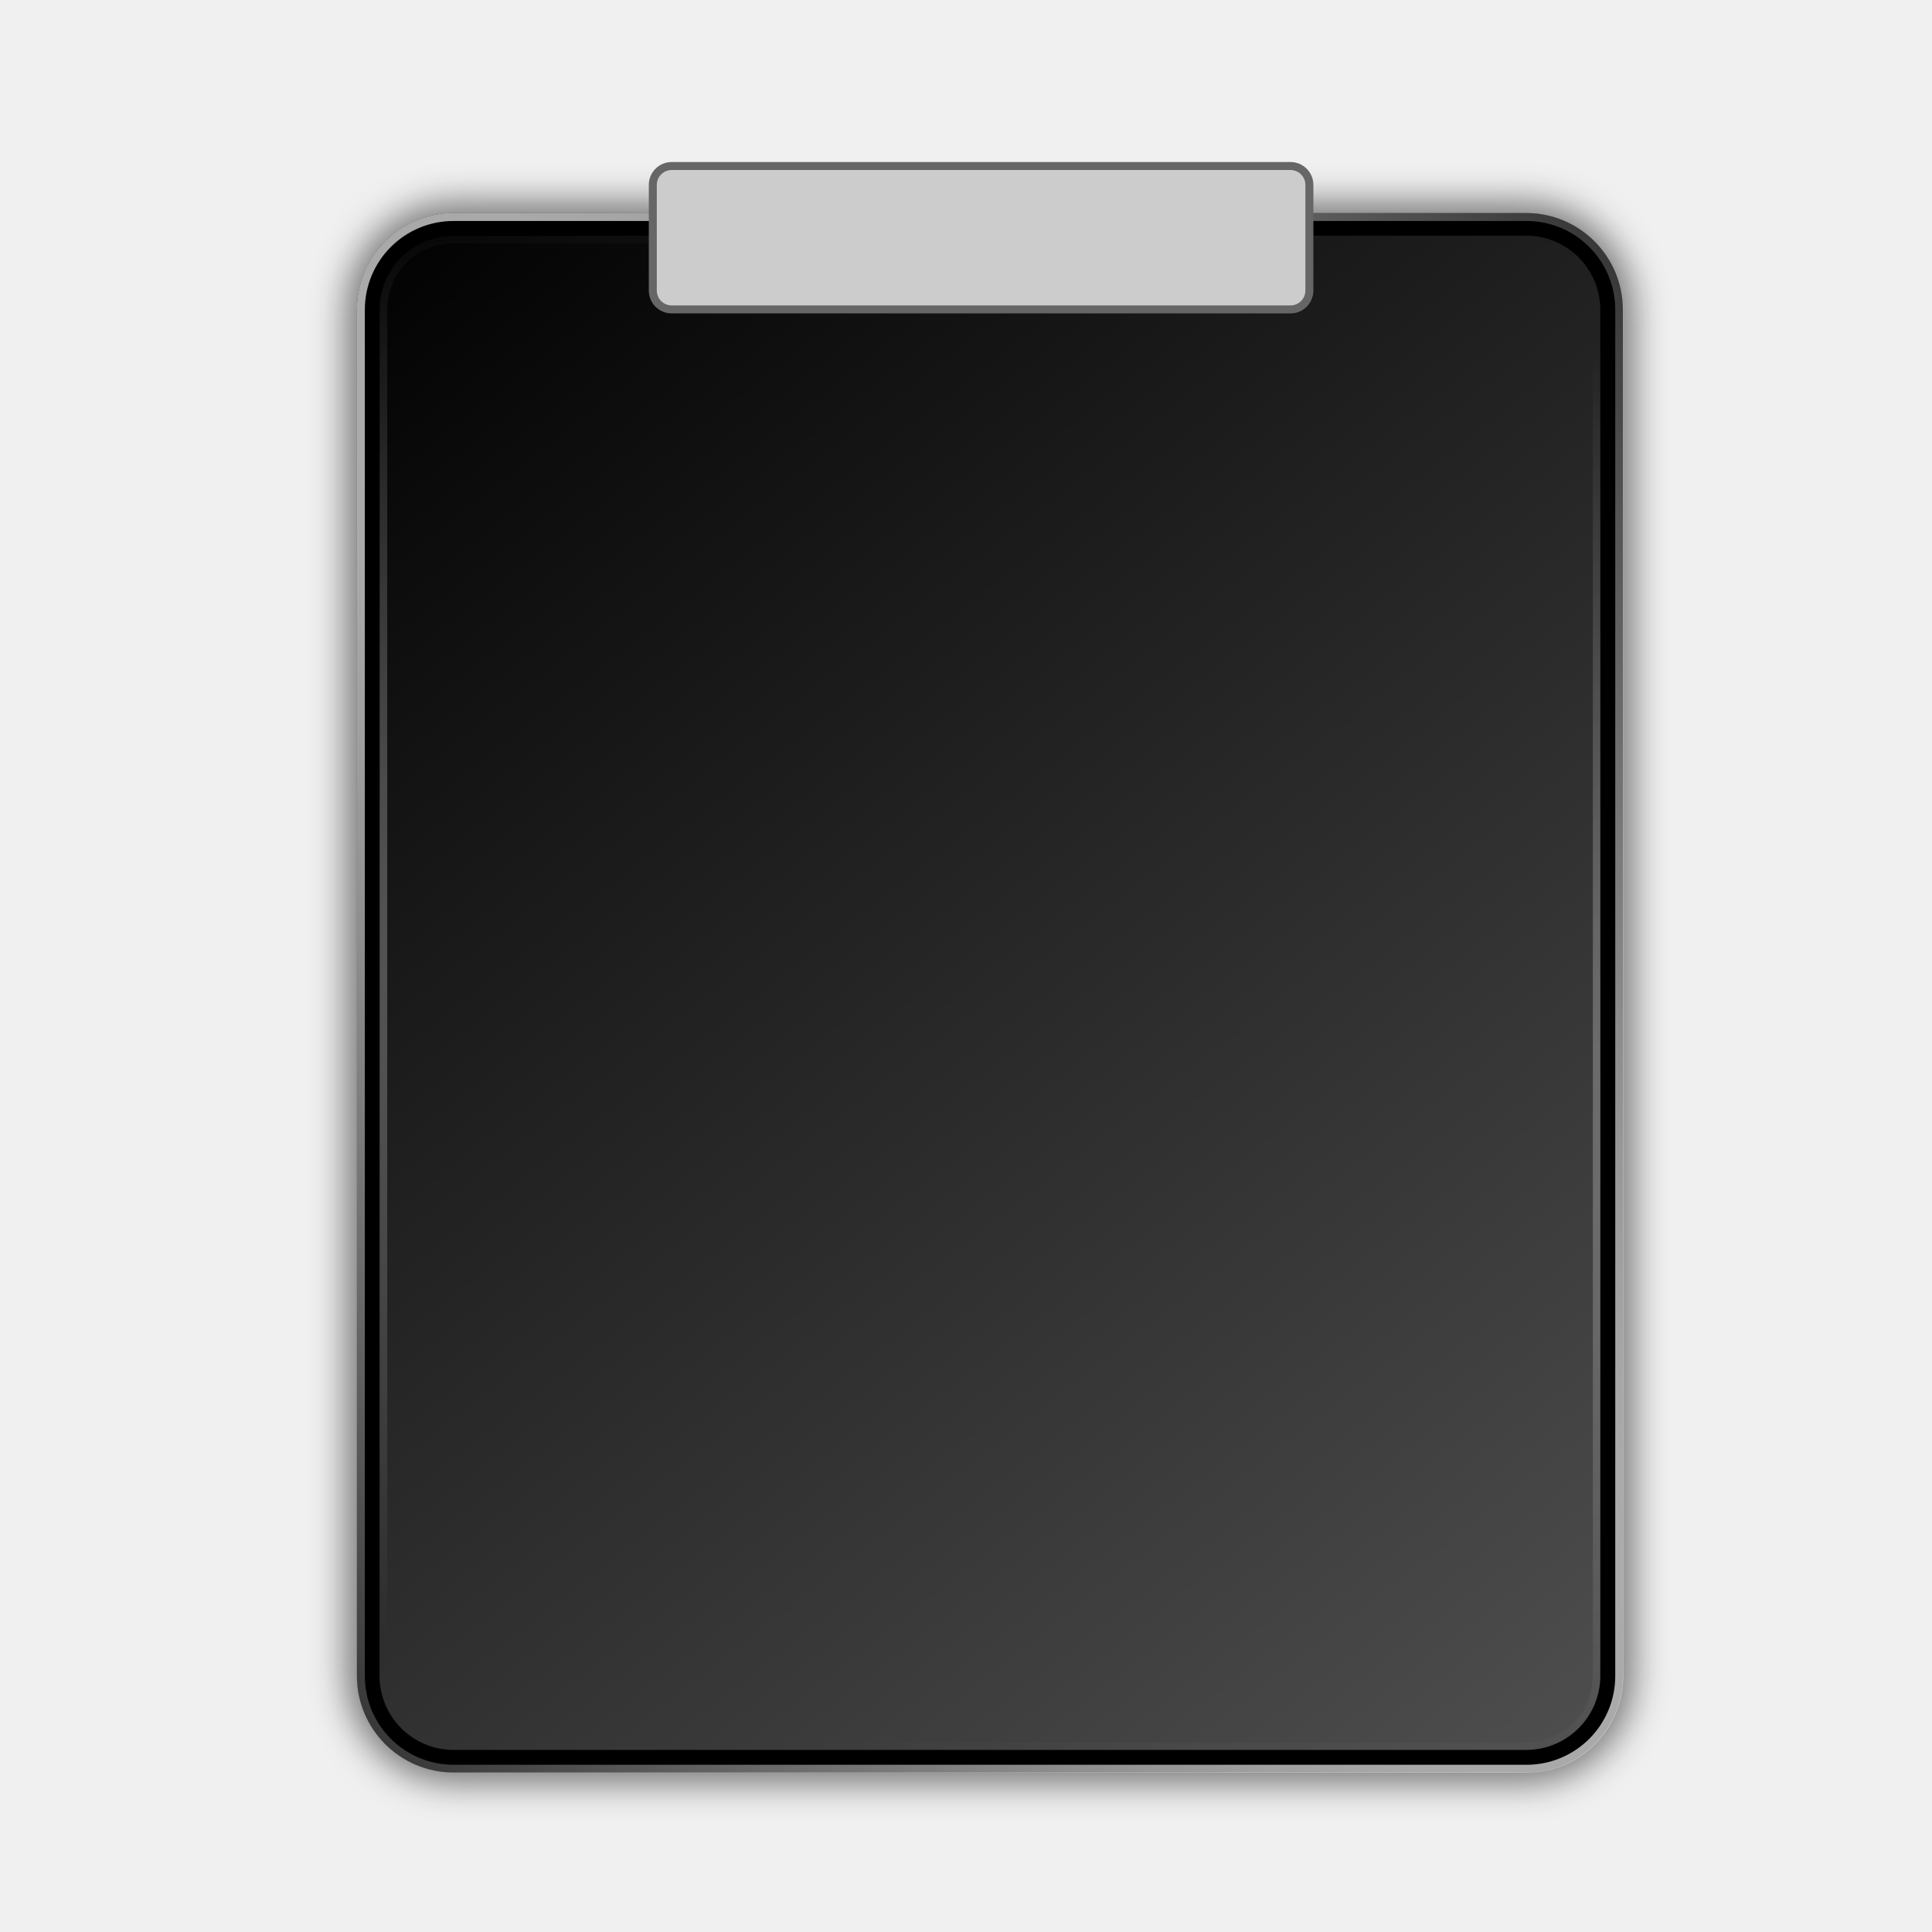
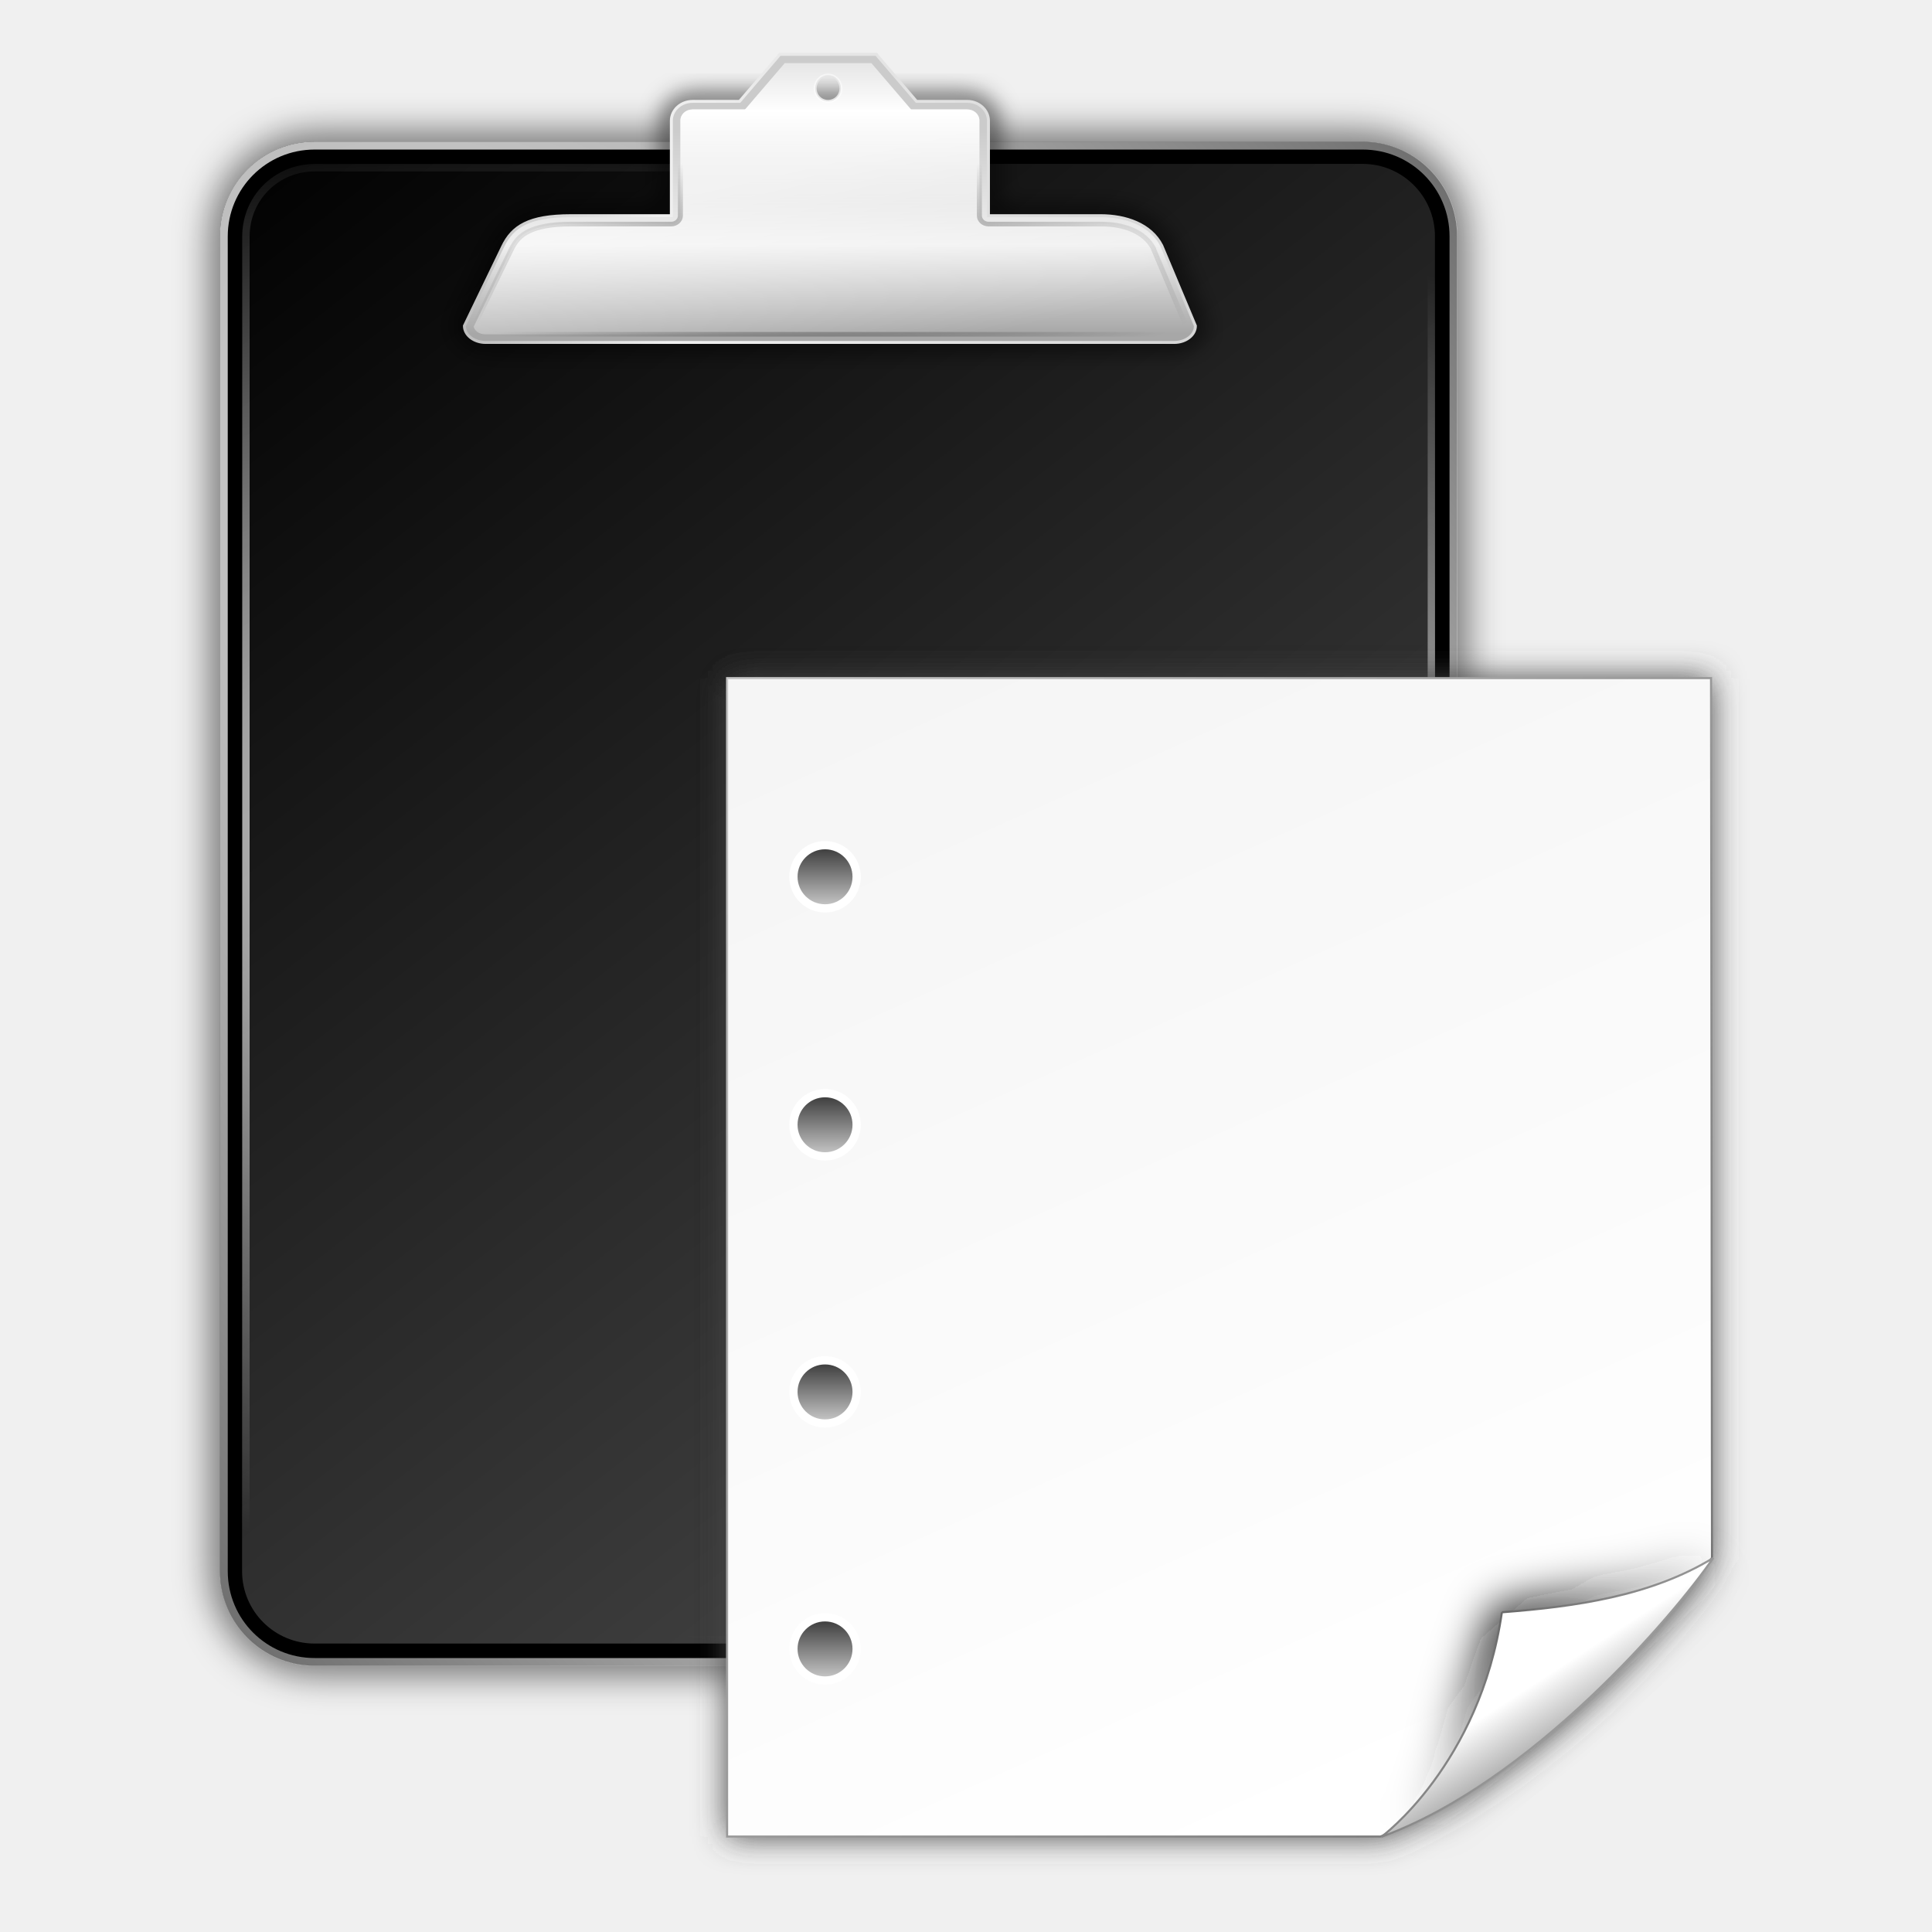
<svg xmlns="http://www.w3.org/2000/svg" xmlns:xlink="http://www.w3.org/1999/xlink" width="128" height="128" id="svg5007" version="1.0">
  <defs id="defs5009">
+     <linearGradient id="linearGradient3733">
+       <stop style="stop-color:#ffffff;stop-opacity:1;" offset="0" id="stop3735" />
+       <stop style="stop-color:#ffffff;stop-opacity:0;" offset="1" id="stop3737" />
+     </linearGradient>
+     <linearGradient id="linearGradient3666">
+       <stop style="stop-color:#000000;stop-opacity:1;" offset="0" id="stop3668" />
+       <stop style="stop-color:#000000;stop-opacity:0;" offset="1" id="stop3670" />
+     </linearGradient>
+     <linearGradient id="linearGradient3658">
+       <stop style="stop-color:#ffffff;stop-opacity:1;" offset="0" id="stop3660" />
+       <stop style="stop-color:#ffffff;stop-opacity:0;" offset="1" id="stop3662" />
+     </linearGradient>
+     <linearGradient id="linearGradient3646">
+       <stop style="stop-color:#ffffff;stop-opacity:1;" offset="0" id="stop3648" />
+       <stop style="stop-color:#ffffff;stop-opacity:0;" offset="1" id="stop3650" />
+     </linearGradient>
+     <linearGradient id="linearGradient3630">
+       <stop id="stop3632" offset="0" style="stop-color:#a7a7a7;stop-opacity:1" />
+       <stop style="stop-color:#f0f0f0;stop-opacity:1" offset="0.287" id="stop3634" />
+       <stop id="stop3636" offset="1" style="stop-color:#cbcbcb;stop-opacity:1" />
+     </linearGradient>
+     <linearGradient id="linearGradient3612">
+       <stop style="stop-color:#a7a7a7;stop-opacity:1" offset="0" id="stop3614" />
+       <stop id="stop3620" offset="0.434" style="stop-color:#f0f0f0;stop-opacity:1" />
+       <stop style="stop-color:#cbcbcb;stop-opacity:1" offset="1" id="stop3616" />
+     </linearGradient>
    <linearGradient id="linearGradient3689">
      <stop id="stop3691" offset="0" style="stop-color:#ffffff;stop-opacity:1;" />
      <stop id="stop3693" offset="1" style="stop-color:#ffffff;stop-opacity:0;" />
    </linearGradient>
    <linearGradient id="linearGradient3669">
      <stop style="stop-color:#000000;stop-opacity:1;" offset="0" id="stop3671" />
      <stop style="stop-color:#787878;stop-opacity:1;" offset="1" id="stop3673" />
    </linearGradient>
-     <linearGradient xlink:href="#linearGradient3669" id="linearGradient3675" x1="27.238" y1="10.267" x2="151.259" y2="168.746" gradientUnits="userSpaceOnUse" />
-     <linearGradient xlink:href="#linearGradient3689" id="linearGradient3687" gradientUnits="userSpaceOnUse" x1="-42.105" y1="-21.975" x2="65.584" y2="132.775" />
+     <linearGradient xlink:href="#linearGradient3669" id="linearGradient3675" x1="27.238" y1="10.267" x2="151.259" y2="168.746" gradientUnits="userSpaceOnUse" gradientTransform="matrix(1.004981,0,0,1.004981,-10.60127,-2.540287)" />
    <radialGradient xlink:href="#linearGradient3689" id="radialGradient3699" cx="65.594" cy="65.781" fx="65.594" fy="65.781" r="41.688" gradientTransform="matrix(2.557528,0.4031488,-0.1896549,1.203148,-89.68833,-39.8074)" gradientUnits="userSpaceOnUse" />
-     <radialGradient xlink:href="#linearGradient3689" id="radialGradient3703" gradientUnits="userSpaceOnUse" gradientTransform="matrix(3.607425,4.463243,-1.545077,1.248812,2.197918,-232.7037)" cx="47.395" cy="69.626" fx="47.395" fy="69.626" r="41.688" />
+     <radialGradient xlink:href="#linearGradient3689" id="radialGradient3703" gradientUnits="userSpaceOnUse" gradientTransform="matrix(3.701664,4.810701,-2.117189,1.629102,37.56538,-275.6496)" cx="47.395" cy="69.626" fx="47.395" fy="69.626" r="41.688" />
    <filter id="filter3723">
      <feGaussianBlur stdDeviation="1.382" id="feGaussianBlur3725" />
    </filter>
+     <linearGradient xlink:href="#linearGradient3646" id="linearGradient3652" x1="68.909" y1="9.656" x2="68.909" y2="15.849" gradientUnits="userSpaceOnUse" gradientTransform="matrix(1.143798,0,0,1.049783,-19.6243,-0.6937923)" />
+     <filter id="filter3690" x="-0.041" width="1.082" y="-0.113" height="1.227">
+       <feGaussianBlur stdDeviation="0.842" id="feGaussianBlur3692" />
+     </filter>
+     <linearGradient xlink:href="#linearGradient3658" id="linearGradient3742" gradientUnits="userSpaceOnUse" x1="60.369" y1="14.333" x2="63.551" y2="26.972" />
+     <radialGradient xlink:href="#linearGradient3666" id="radialGradient3744" gradientUnits="userSpaceOnUse" gradientTransform="matrix(1.128994,2.7473628e-7,-8.4432715e-8,0.3469657,-8.384636,11.07095)" cx="65" cy="25.826" fx="65" fy="25.826" r="21.319" />
+     <linearGradient xlink:href="#linearGradient3733" id="linearGradient3758" gradientUnits="userSpaceOnUse" gradientTransform="matrix(1.005482,0,0,0.9228356,-10.63379,2.496549)" x1="64.391" y1="7.692" x2="64.391" y2="0.208" />
+     <linearGradient xlink:href="#linearGradient3612" id="linearGradient3760" gradientUnits="userSpaceOnUse" gradientTransform="matrix(1.143798,0,0,1.049783,-19.6243,-0.6937923)" x1="72.166" y1="24.219" x2="72.166" y2="10.852" />
+     <linearGradient xlink:href="#linearGradient3630" id="linearGradient3762" gradientUnits="userSpaceOnUse" gradientTransform="matrix(1.143798,0,0,1.049783,-19.6243,-0.6937923)" x1="37.219" y1="18.578" x2="98.406" y2="12.328" />
+     <linearGradient y2="22.452" x2="25.5" y1="30.427" x1="25.5" gradientUnits="userSpaceOnUse" id="linearGradient2796" xlink:href="#linearGradient3355" />
+     <linearGradient y2="22.452" x2="25.5" y1="30.427" x1="25.5" gradientUnits="userSpaceOnUse" id="linearGradient2794" xlink:href="#linearGradient3355" />
+     <linearGradient y2="22.452" x2="25.5" y1="30.427" x1="25.5" gradientUnits="userSpaceOnUse" id="linearGradient2792" xlink:href="#linearGradient3355" />
+     <linearGradient y2="93.053" x2="84.246" y1="124.428" x1="116.471" gradientTransform="translate(-0.510725,0.5009)" gradientUnits="userSpaceOnUse" id="linearGradient2790" xlink:href="#linearGradient4293" />
+     <linearGradient y2="116.26" x2="102.779" y1="104.949" x1="95.455" gradientTransform="translate(-0.893625,0.12857)" gradientUnits="userSpaceOnUse" id="linearGradient2788" xlink:href="#linearGradient3311" />
+     <linearGradient y2="108.606" x2="99.273" y1="99.197" x1="91.078" gradientTransform="translate(-0.248662,-0.264287)" gradientUnits="userSpaceOnUse" id="linearGradient2786" xlink:href="#linearGradient3437" />
+     <linearGradient y2="22.452" x2="25.5" y1="30.427" x1="25.5" gradientUnits="userSpaceOnUse" id="linearGradient2784" xlink:href="#linearGradient3355" />
+     <linearGradient y2="261.261" x2="-524.037" y1="76.192" x1="-748.759" gradientTransform="translate(695.2823,-104.1509)" gradientUnits="userSpaceOnUse" id="linearGradient2782" xlink:href="#linearGradient3290" />
+     <linearGradient y2="7.15" x2="31.15" y1="116.547" x1="80.15" gradientTransform="translate(-0.510725,0.5009)" gradientUnits="userSpaceOnUse" id="linearGradient2780" xlink:href="#linearGradient4261" />
+     <linearGradient id="linearGradient3290">
+       <stop style="stop-color:#f0f0f0;stop-opacity:1;" offset="0" id="stop3292" />
+       <stop style="stop-color:#454545;stop-opacity:1;" offset="1" id="stop3294" />
+     </linearGradient>
+     <linearGradient id="linearGradient4293">
+       <stop id="stop4295" offset="0" style="stop-color:#ffffff;stop-opacity:1;" />
+       <stop id="stop4297" offset="1" style="stop-color:#454545;stop-opacity:1;" />
+     </linearGradient>
+     <linearGradient id="linearGradient4261">
+       <stop style="stop-color: rgb(255, 255, 255); stop-opacity: 1;" offset="0" id="stop4263" />
+       <stop style="stop-color: rgb(245, 245, 245); stop-opacity: 1;" offset="1" id="stop4265" />
+     </linearGradient>
+     <filter id="filter4325">
+       <feGaussianBlur stdDeviation="1.56" id="feGaussianBlur4327" />
+     </filter>
+     <filter id="filter3270" x="-0.171" width="1.343" y="-0.189" height="1.379">
+       <feGaussianBlur stdDeviation="1.982" id="feGaussianBlur3272" />
+     </filter>
+     <linearGradient id="linearGradient3311">
+       <stop id="stop3313" offset="0" style="stop-color:#ffffff;stop-opacity:1;" />
+       <stop id="stop3315" offset="1" style="stop-color:#454545;stop-opacity:1;" />
+     </linearGradient>
+     <linearGradient id="linearGradient3355">
+       <stop style="stop-color:#efefef;stop-opacity:1;" offset="0" id="stop3357" />
+       <stop style="stop-color:#000000;stop-opacity:1;" offset="1" id="stop3359" />
+     </linearGradient>
+     <linearGradient id="linearGradient3437">
+       <stop id="stop3439" offset="0" style="stop-color:#000000;stop-opacity:1;" />
+       <stop id="stop3441" offset="1" style="stop-color:#454545;stop-opacity:0;" />
+     </linearGradient>
+     <linearGradient xlink:href="#linearGradient3669" id="linearGradient3951" gradientUnits="userSpaceOnUse" gradientTransform="matrix(1.004981,0,0,1.004981,-10.60127,-2.540287)" x1="27.238" y1="10.267" x2="151.259" y2="168.746" />
+     <radialGradient xlink:href="#linearGradient3689" id="radialGradient3953" gradientUnits="userSpaceOnUse" gradientTransform="matrix(2.557528,0.4031488,-0.1896549,1.203148,-89.68833,-39.8074)" cx="65.594" cy="65.781" fx="65.594" fy="65.781" r="41.688" />
+     <radialGradient xlink:href="#linearGradient3689" id="radialGradient3955" gradientUnits="userSpaceOnUse" gradientTransform="matrix(3.701664,4.810701,-2.117189,1.629102,37.56538,-275.6496)" cx="47.395" cy="69.626" fx="47.395" fy="69.626" r="41.688" />
+     <linearGradient xlink:href="#linearGradient3612" id="linearGradient3957" gradientUnits="userSpaceOnUse" gradientTransform="matrix(1.143798,0,0,1.049783,-19.6243,-0.6937923)" x1="72.166" y1="24.219" x2="72.166" y2="10.852" />
+     <linearGradient xlink:href="#linearGradient3630" id="linearGradient3959" gradientUnits="userSpaceOnUse" gradientTransform="matrix(1.143798,0,0,1.049783,-19.6243,-0.6937923)" x1="37.219" y1="18.578" x2="98.406" y2="12.328" />
+     <linearGradient xlink:href="#linearGradient3733" id="linearGradient3961" gradientUnits="userSpaceOnUse" gradientTransform="matrix(1.005482,0,0,0.9228356,-10.63379,2.496549)" x1="64.391" y1="7.692" x2="64.391" y2="0.208" />
+     <linearGradient xlink:href="#linearGradient3646" id="linearGradient3963" gradientUnits="userSpaceOnUse" gradientTransform="matrix(1.143798,0,0,1.049783,-19.6243,-0.6937923)" x1="68.909" y1="9.656" x2="68.909" y2="15.849" />
+     <linearGradient xlink:href="#linearGradient3658" id="linearGradient3965" gradientUnits="userSpaceOnUse" x1="60.369" y1="14.333" x2="63.551" y2="26.972" />
+     <radialGradient xlink:href="#linearGradient3666" id="radialGradient3967" gradientUnits="userSpaceOnUse" gradientTransform="matrix(1.128994,2.7473628e-7,-8.4432715e-8,0.3469657,-8.384636,11.07095)" cx="65" cy="25.826" fx="65" fy="25.826" r="21.319" />
+     <linearGradient xlink:href="#linearGradient4261" id="linearGradient3969" gradientUnits="userSpaceOnUse" gradientTransform="translate(-0.510725,0.5009)" x1="80.15" y1="116.547" x2="31.15" y2="7.15" />
+     <linearGradient xlink:href="#linearGradient3290" id="linearGradient3971" gradientUnits="userSpaceOnUse" gradientTransform="translate(695.2823,-104.1509)" x1="-748.759" y1="76.192" x2="-524.037" y2="261.261" />
+     <linearGradient xlink:href="#linearGradient3355" id="linearGradient3973" gradientUnits="userSpaceOnUse" x1="25.5" y1="30.427" x2="25.5" y2="22.452" />
+     <linearGradient xlink:href="#linearGradient3437" id="linearGradient3975" gradientUnits="userSpaceOnUse" gradientTransform="translate(-0.248662,-0.264287)" x1="91.078" y1="99.197" x2="99.273" y2="108.606" />
+     <linearGradient xlink:href="#linearGradient3311" id="linearGradient3977" gradientUnits="userSpaceOnUse" gradientTransform="translate(-0.893625,0.12857)" x1="95.455" y1="104.949" x2="102.779" y2="116.26" />
+     <linearGradient xlink:href="#linearGradient4293" id="linearGradient3979" gradientUnits="userSpaceOnUse" gradientTransform="translate(-0.510725,0.5009)" x1="116.471" y1="124.428" x2="84.246" y2="93.053" />
+     <linearGradient xlink:href="#linearGradient3355" id="linearGradient3981" gradientUnits="userSpaceOnUse" x1="25.5" y1="30.427" x2="25.5" y2="22.452" />
+     <linearGradient xlink:href="#linearGradient3355" id="linearGradient3983" gradientUnits="userSpaceOnUse" x1="25.5" y1="30.427" x2="25.5" y2="22.452" />
+     <linearGradient xlink:href="#linearGradient3355" id="linearGradient3985" gradientUnits="userSpaceOnUse" x1="25.5" y1="30.427" x2="25.5" y2="22.452" />
  </defs>
  <g id="layer1">
-     <rect ry="5.657" y="14.863" x="24.395" height="101.823" width="82.378" id="rect3705" style="fill:none;fill-rule:evenodd;stroke:#000000;stroke-width:1.5;stroke-linecap:butt;stroke-linejoin:miter;stroke-opacity:1;fill-opacity:1;stroke-miterlimit:4;stroke-dasharray:none;filter:url(#filter3723)" />
-     <rect style="fill:url(#linearGradient3675);fill-rule:evenodd;stroke:#000000;stroke-width:1.5;stroke-linecap:butt;stroke-linejoin:miter;stroke-opacity:1;fill-opacity:1;stroke-miterlimit:4;stroke-dasharray:none" id="rect2885" width="82.378" height="101.823" x="24.395" y="14.863" ry="5.657" />
-     <path style="fill:none;stroke:url(#radialGradient3699);stroke-width:0.5;stroke-linecap:butt;stroke-linejoin:miter;stroke-miterlimit:4;stroke-opacity:1;stroke-dasharray:none;opacity:0.4" id="path3695" d="m 30.062,15.875 c -2.593,0 -4.656,2.063 -4.656,4.656 l 0,90.5 c 0,2.593 2.063,4.656 4.656,4.656 l 71.062,0 c 2.593,0 4.656,-2.063 4.656,-4.656 l 0,-90.5 c 0,-2.593 -2.063,-4.656 -4.656,-4.656 l -71.062,0 z" />
-     <path d="m 30.062,14.375 c -3.41,0 -6.156,2.746 -6.156,6.156 l 0,90.5 c 0,3.41 2.746,6.156 6.156,6.156 l 71.062,0 c 3.41,0 6.156,-2.746 6.156,-6.156 l 0,-90.5 c 0,-3.41 -2.746,-6.156 -6.156,-6.156 l -71.062,0 z" id="path3701" style="opacity:0.9;fill:none;stroke:url(#radialGradient3703);stroke-width:0.53;stroke-linecap:butt;stroke-linejoin:miter;stroke-miterlimit:4;stroke-opacity:1;stroke-dasharray:none;" />
-     <rect style="opacity:1;fill:#cccccc;stroke:#666666;stroke-width:0.53;stroke-miterlimit:4;stroke-opacity:1;stroke-dasharray:none" id="rect3739" width="43.5" height="9.5" x="43.25" y="11" ry="1.25" />
+     <g id="g3928" transform="matrix(0.9723077,0,0,0.9723077,1.775925,-1.929027)">
+       <g id="g3917">
+         <rect ry="5.657" y="14.863" x="24.395" height="101.823" width="82.378" id="rect3705" style="fill:none;stroke:#000000;stroke-width:1.5;stroke-linecap:butt;stroke-linejoin:miter;stroke-miterlimit:4;stroke-opacity:1;stroke-dasharray:none;filter:url(#filter3723)" transform="matrix(1.004981,0,0,1.004981,-10.60127,-2.540287)" />
+         <rect style="fill:url(#linearGradient3951);fill-opacity:1;fill-rule:evenodd;stroke:#000000;stroke-width:1.507;stroke-linecap:butt;stroke-linejoin:miter;stroke-miterlimit:4;stroke-opacity:1;stroke-dasharray:none" id="rect2885" width="82.788" height="102.331" x="13.915" y="12.397" ry="5.685" />
+         <path style="fill:none;stroke:url(#radialGradient3953);stroke-width:0.5;stroke-linecap:butt;stroke-linejoin:miter;stroke-miterlimit:4;stroke-opacity:1;stroke-dasharray:none" id="path3695" d="m 30.062,15.875 c -2.593,0 -4.656,2.063 -4.656,4.656 l 0,90.5 c 0,2.593 2.063,4.656 4.656,4.656 l 71.062,0 c 2.593,0 4.656,-2.063 4.656,-4.656 l 0,-90.5 c 0,-2.593 -2.063,-4.656 -4.656,-4.656 l -71.062,0 z" transform="matrix(1.004981,0,0,1.004981,-10.60127,-2.540287)" />
+         <path d="m 30.062,14.375 c -3.41,0 -6.156,2.746 -6.156,6.156 l 0,90.5 c 0,3.41 2.746,6.156 6.156,6.156 l 71.062,0 c 3.41,0 6.156,-2.746 6.156,-6.156 l 0,-90.5 c 0,-3.41 -2.746,-6.156 -6.156,-6.156 l -71.062,0 z" id="path3701" style="fill:none;stroke:url(#radialGradient3955);stroke-width:0.534;stroke-linecap:butt;stroke-linejoin:miter;stroke-miterlimit:4;stroke-opacity:1;stroke-dasharray:none" transform="matrix(1.004981,0,0,1.004981,-10.60127,-2.540287)" />
+         <path id="path3676" d="m 55.686,6.923 c -0.788,0 -1.422,0.634 -1.422,1.422 l 0,7.039 -6.825,0 c -2.853,0 -3.964,0.78 -4.621,2.275 l -2.595,5.83 c 0,0.681 0.634,1.244 1.422,1.244 l 46.711,0 c 0.788,0 1.422,-0.563 1.422,-1.244 l -2.275,-5.901 c -0.747,-1.603 -2.48,-2.204 -4.124,-2.204 l -7.643,0 0,-7.039 c 0,-0.788 -0.634,-1.422 -1.422,-1.422 l -18.627,0 z" style="fill:none;stroke:#000000;stroke-width:0.796;stroke-miterlimit:4;stroke-opacity:1;stroke-dasharray:none;filter:url(#filter3690)" transform="matrix(1.005482,0,0,0.9228356,-10.63379,2.496549)" />
+         <path style="fill:url(#linearGradient3957);fill-opacity:1;stroke:url(#linearGradient3959);stroke-width:0.201;stroke-miterlimit:4;stroke-dasharray:none" d="m 51.299,5.688 -0.094,0.126 -2.638,3.078 -3.203,0 c -0.792,0 -1.445,0.592 -1.445,1.319 l 0,6.47 -6.846,0 c -2.869,0 -3.988,0.725 -4.648,2.104 l -2.607,5.402 c 0,0.628 0.652,1.131 1.445,1.131 l 46.92,0 c 0.793,0 1.445,-0.502 1.445,-1.131 l -2.293,-5.465 c -0.751,-1.479 -2.493,-2.041 -4.146,-2.041 l -7.663,0 0,-6.47 c 0,-0.727 -0.653,-1.319 -1.445,-1.319 l -3.455,0 -2.638,-3.078 -0.094,-0.126 -6.595,0 z m 3.298,1.413 c 0.491,0 0.879,0.42 0.879,0.911 0,0.491 -0.389,0.879 -0.879,0.879 -0.491,0 -0.879,-0.389 -0.879,-0.879 0,-0.491 0.389,-0.911 0.879,-0.911 z" id="rect2831" />
+         <path style="fill:url(#linearGradient3961);fill-opacity:1;stroke:none" d="m 51.645,6.285 -2.827,3.298 5.779,0 5.779,0 -2.827,-3.298 -5.904,0 z m 2.952,0.817 c 0.491,0 0.879,0.42 0.879,0.911 0,0.491 -0.389,0.879 -0.879,0.879 -0.491,0 -0.879,-0.389 -0.879,-0.879 0,-0.491 0.389,-0.911 0.879,-0.911 z" id="path3731" />
+         <path style="fill:url(#linearGradient3963);fill-opacity:1;stroke:none" d="m 45.358,9.443 c -0.457,0 -0.822,0.335 -0.822,0.755 l 0,6.496 a 0.624,0.573 0 0 1 -0.608,0.558 l -6.863,0 c -1.378,0 -2.272,0.205 -2.859,0.492 -0.587,0.287 -0.921,0.665 -1.215,1.279 l -1.644,3.412 c 20.411,-3.831 37.225,-3.726 45.502,-3.313 l -0.071,-0.164 0,-0.033 C 76.149,17.722 74.692,17.251 73.202,17.251 l -7.685,0 a 0.624,0.573 0 0 1 -0.608,-0.558 l 0,-6.496 c 0,-0.419 -0.365,-0.755 -0.822,-0.755 l -18.73,0 z" id="path3640" />
+         <path style="opacity:0.5;fill:url(#linearGradient3965);fill-opacity:1;stroke:url(#radialGradient3967);stroke-width:0.3;stroke-miterlimit:4;stroke-opacity:1;stroke-dasharray:none" id="path3656" d="m 56.812,9.656 c -0.4,0 -0.719,0.319 -0.719,0.719 l 0,6.188 a 0.546,0.546 0 0 1 -0.531,0.531 l -6,0 c -1.204,0 -1.986,0.195 -2.5,0.469 C 46.549,17.836 46.257,18.196 46,18.781 L 43.781,23.75 c 0.039,0.242 0.289,0.5 0.688,0.5 l 41.062,0 c 0.412,0 0.662,-0.282 0.688,-0.531 l -1.938,-5 0,-0.031 c -0.549,-1.146 -1.822,-1.594 -3.125,-1.594 l -6.719,0 A 0.546,0.546 0 0 1 73.906,16.562 l 0,-6.188 c 0,-0.4 -0.319,-0.719 -0.719,-0.719 l -16.375,0 z" transform="matrix(1.143798,0,0,1.049783,-19.6243,-0.6937923)" />
+       </g>
+       <g transform="matrix(0.7034147,0,0,0.7034147,36.2952,42.73709)" id="layer1-9">
+         <g id="g2769" transform="translate(-2.5e-6,0)">
+           <path transform="translate(695.2823,-104.1509)" d="m -679.031,111.906 0,112.219 63.281,0 c -0.29,0.244 -0.469,0.375 -0.469,0.375 17.711,-7.811 28.744,-21.861 32.594,-27.375 -0.015,-0.03 -0.017,-0.064 -0.031,-0.094 0,1e-5 -0.056,0.027 -0.062,0.031 l 0,-85.156 -95.312,0 z" id="path3284" style="fill:#454545;fill-opacity:1;stroke:none;filter:url(#filter4325)" />
+           <path id="rect4207" d="m 16.239,7.751 0,112.219 63.281,0 c 11.256,-4.311 23.787,-15.907 32.125,-27 l -0.094,-85.219 -95.312,0 z" style="fill:url(#linearGradient3969);fill-opacity:1;stroke:url(#linearGradient3971);stroke-width:0.2;stroke-miterlimit:4;stroke-opacity:1;stroke-dasharray:none" />
+           <path transform="matrix(1.22499,0,0,1.22499,-6.124615,-5.771153)" style="fill:url(#linearGradient3973);fill-opacity:1;stroke:#ffffff;stroke-width:0.653;stroke-linecap:round;stroke-linejoin:round;stroke-miterlimit:4;stroke-opacity:1;stroke-dasharray:none" id="path2594" d="m 28.5,26.75 c 0,1.381 -1.119,2.5 -2.5,2.5 -1.381,0 -2.5,-1.119 -2.5,-2.5 0,-1.381 1.119,-2.5 2.5,-2.5 1.381,0 2.5,1.119 2.5,2.5 z" />
+           <path id="path3212" d="m 106.789,94.536 c -2.882,1.006 -6.507,1.021 -14.726,3.058 -0.326,0.082 -0.593,0.314 -0.719,0.625 -4.123,10.048 -4.237,14.996 -6.274,17.697 -6.233,13.891 43.306,-29.192 21.719,-21.379 z" style="fill:url(#linearGradient3975);fill-opacity:1;fill-rule:evenodd;stroke:none;filter:url(#filter3270)" transform="matrix(1.013165,0,0,1.012179,-2.184645,-1.18064)" />
+           <path id="path2592" d="m 91.294,98.246 c -2.146,14.767 -11.672,21.75 -11.672,21.75 14.485,-5.247 28.335,-21.433 32.138,-27.01 -6.06,3.7 -13.342,4.714 -20.467,5.26 z" style="fill:url(#linearGradient3977);fill-opacity:1;fill-rule:evenodd;stroke:none" />
+           <path style="fill:none;stroke:url(#linearGradient3979);stroke-width:0.2;stroke-linecap:butt;stroke-linejoin:miter;stroke-miterlimit:4;stroke-opacity:1;stroke-dasharray:none" d="m 91.294,98.246 c -2.146,14.767 -11.672,21.75 -11.672,21.75 14.485,-5.247 28.335,-21.433 32.138,-27.01 -6.06,3.7 -13.342,4.714 -20.467,5.26 z" id="path4283" />
+           <path d="m 28.5,26.75 c 0,1.381 -1.119,2.5 -2.5,2.5 -1.381,0 -2.5,-1.119 -2.5,-2.5 0,-1.381 1.119,-2.5 2.5,-2.5 1.381,0 2.5,1.119 2.5,2.5 z" id="path3298" style="fill:url(#linearGradient3981);fill-opacity:1;stroke:#ffffff;stroke-width:0.653;stroke-linecap:round;stroke-linejoin:round;stroke-miterlimit:4;stroke-opacity:1;stroke-dasharray:none" transform="matrix(1.22499,0,0,1.22499,-6.124615,18.2527)" />
+           <path transform="matrix(1.22499,0,0,1.22499,-6.124615,44.1301)" style="fill:url(#linearGradient3983);fill-opacity:1;stroke:#ffffff;stroke-width:0.653;stroke-linecap:round;stroke-linejoin:round;stroke-miterlimit:4;stroke-opacity:1;stroke-dasharray:none" id="path3302" d="m 28.5,26.75 c 0,1.381 -1.119,2.5 -2.5,2.5 -1.381,0 -2.5,-1.119 -2.5,-2.5 0,-1.381 1.119,-2.5 2.5,-2.5 1.381,0 2.5,1.119 2.5,2.5 z" />
+           <path d="m 28.5,26.75 c 0,1.381 -1.119,2.5 -2.5,2.5 -1.381,0 -2.5,-1.119 -2.5,-2.5 0,-1.381 1.119,-2.5 2.5,-2.5 1.381,0 2.5,1.119 2.5,2.5 z" id="path3306" style="fill:url(#linearGradient3985);fill-opacity:1;stroke:#ffffff;stroke-width:0.653;stroke-linecap:round;stroke-linejoin:round;stroke-miterlimit:4;stroke-opacity:1;stroke-dasharray:none" transform="matrix(1.22499,0,0,1.22499,-6.124615,69.0253)" />
+         </g>
+       </g>
+     </g>
  </g>
</svg>
